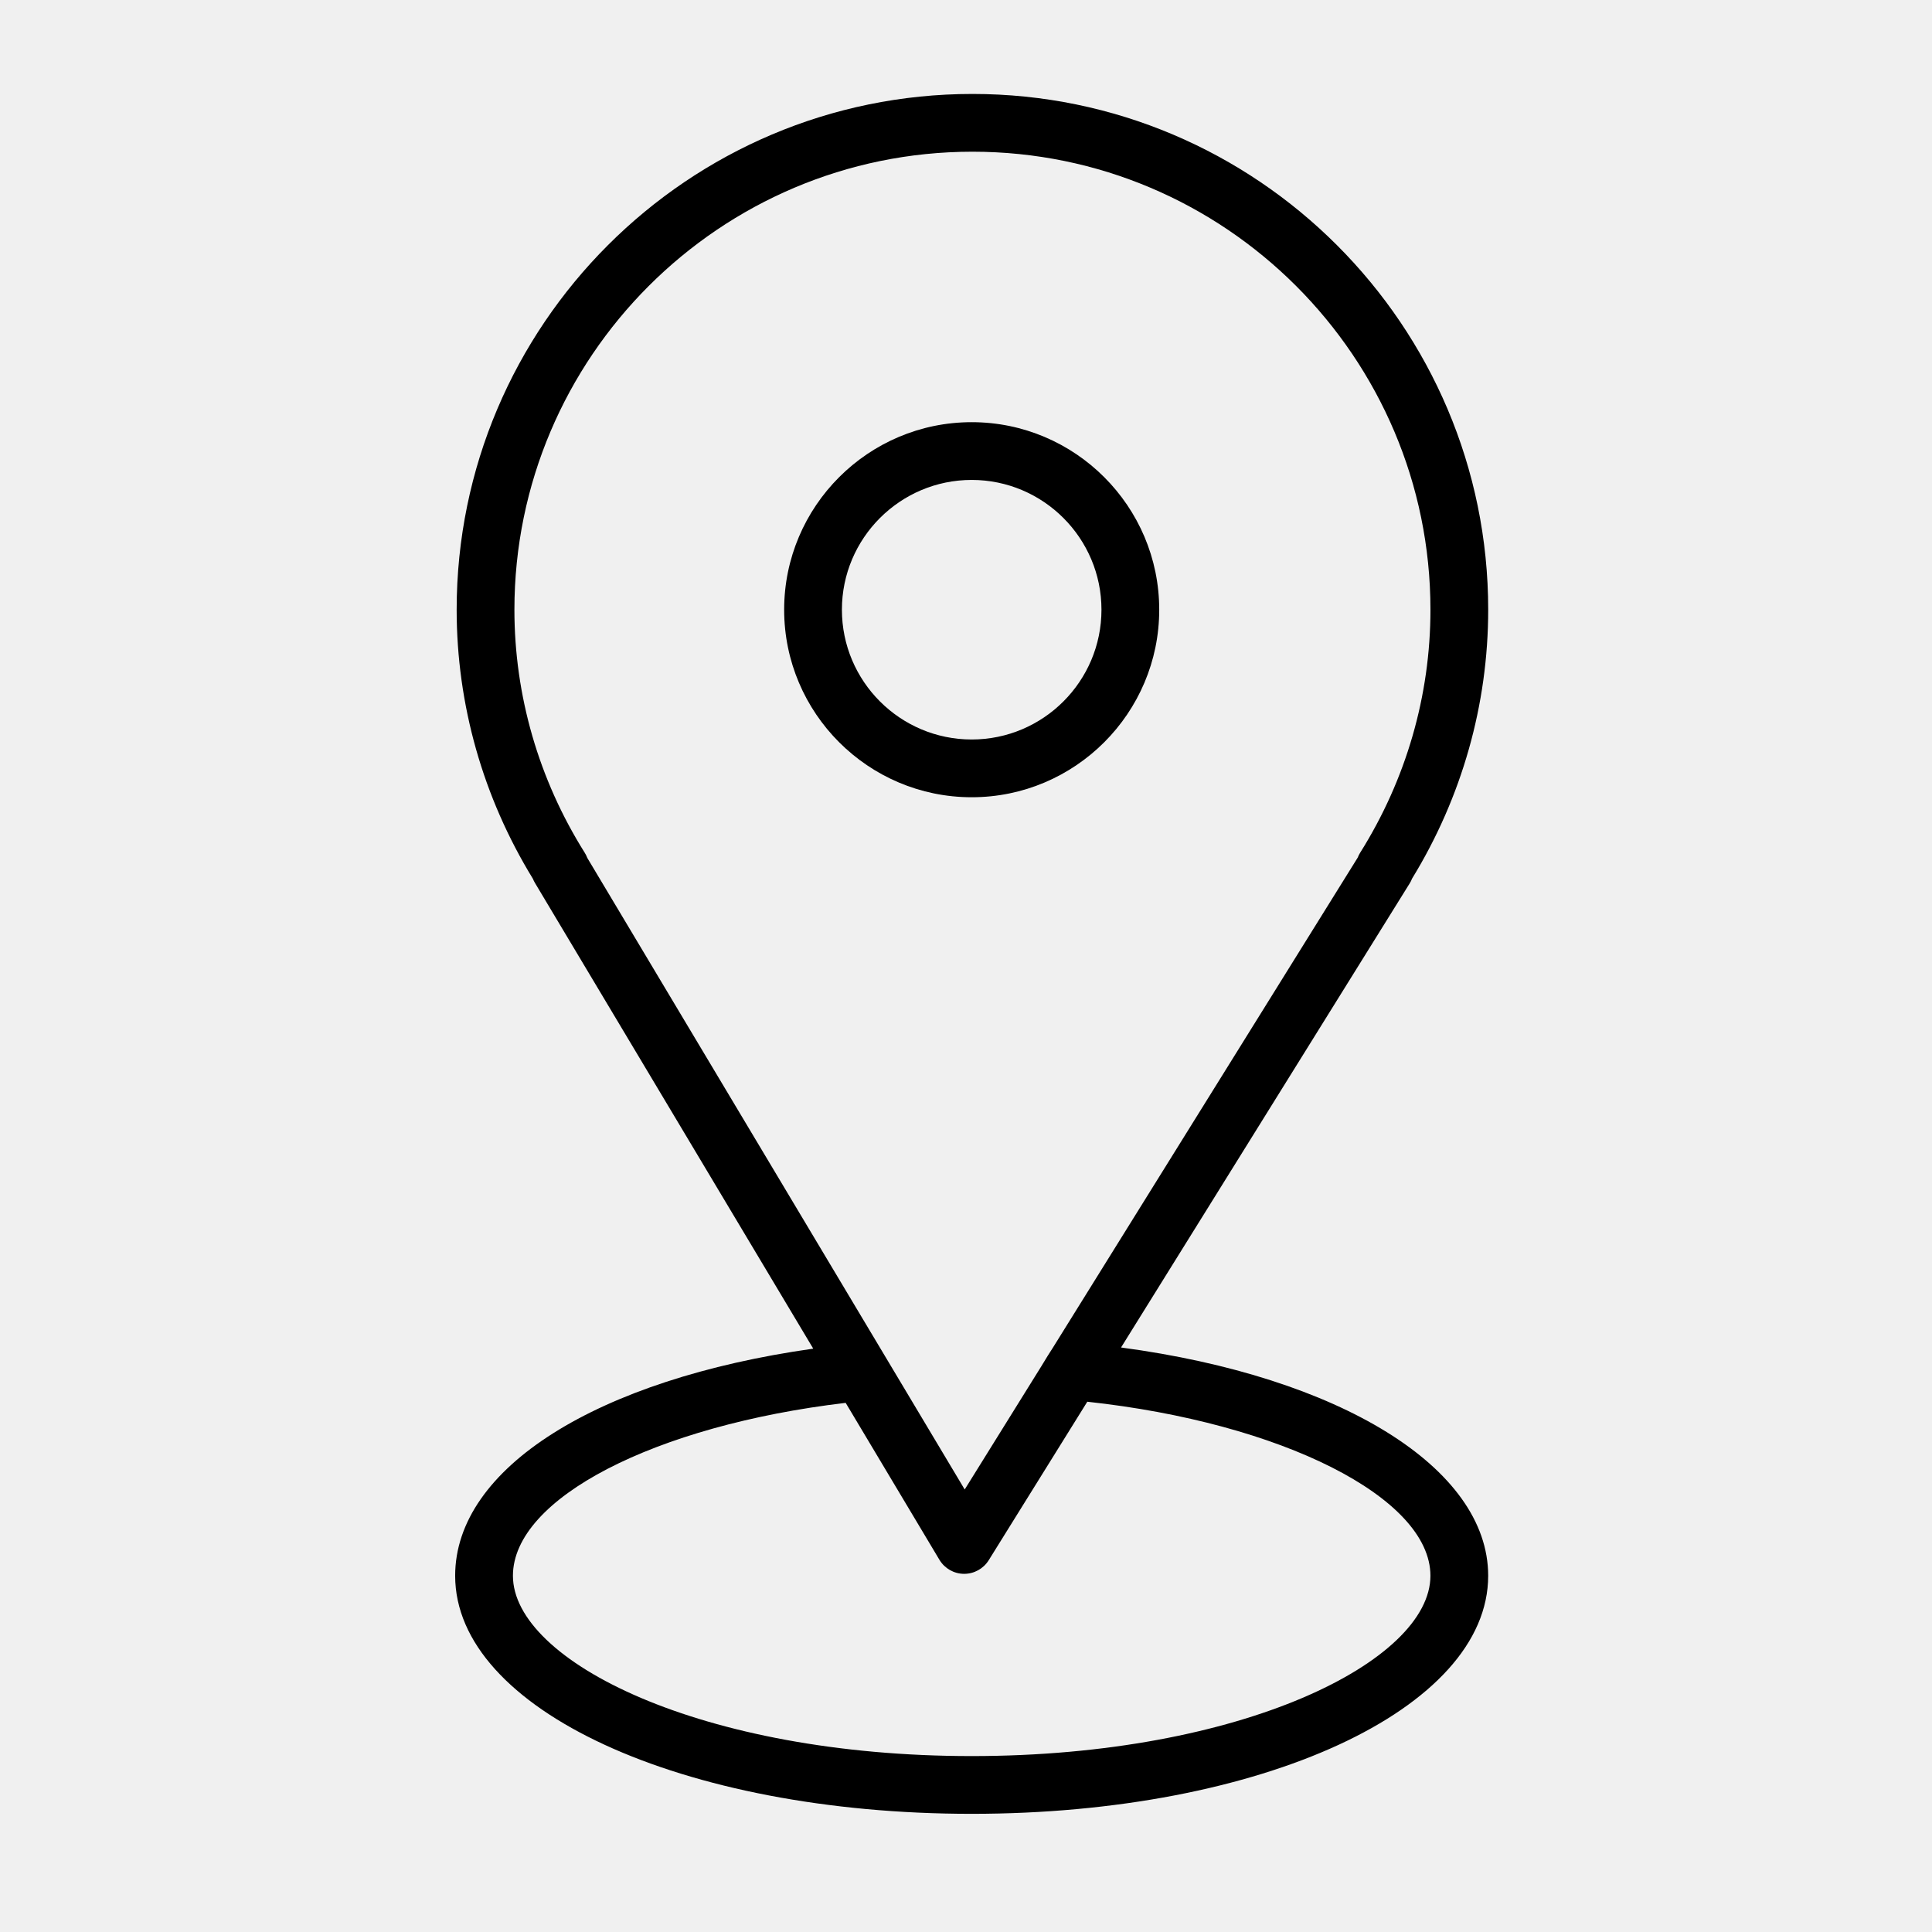
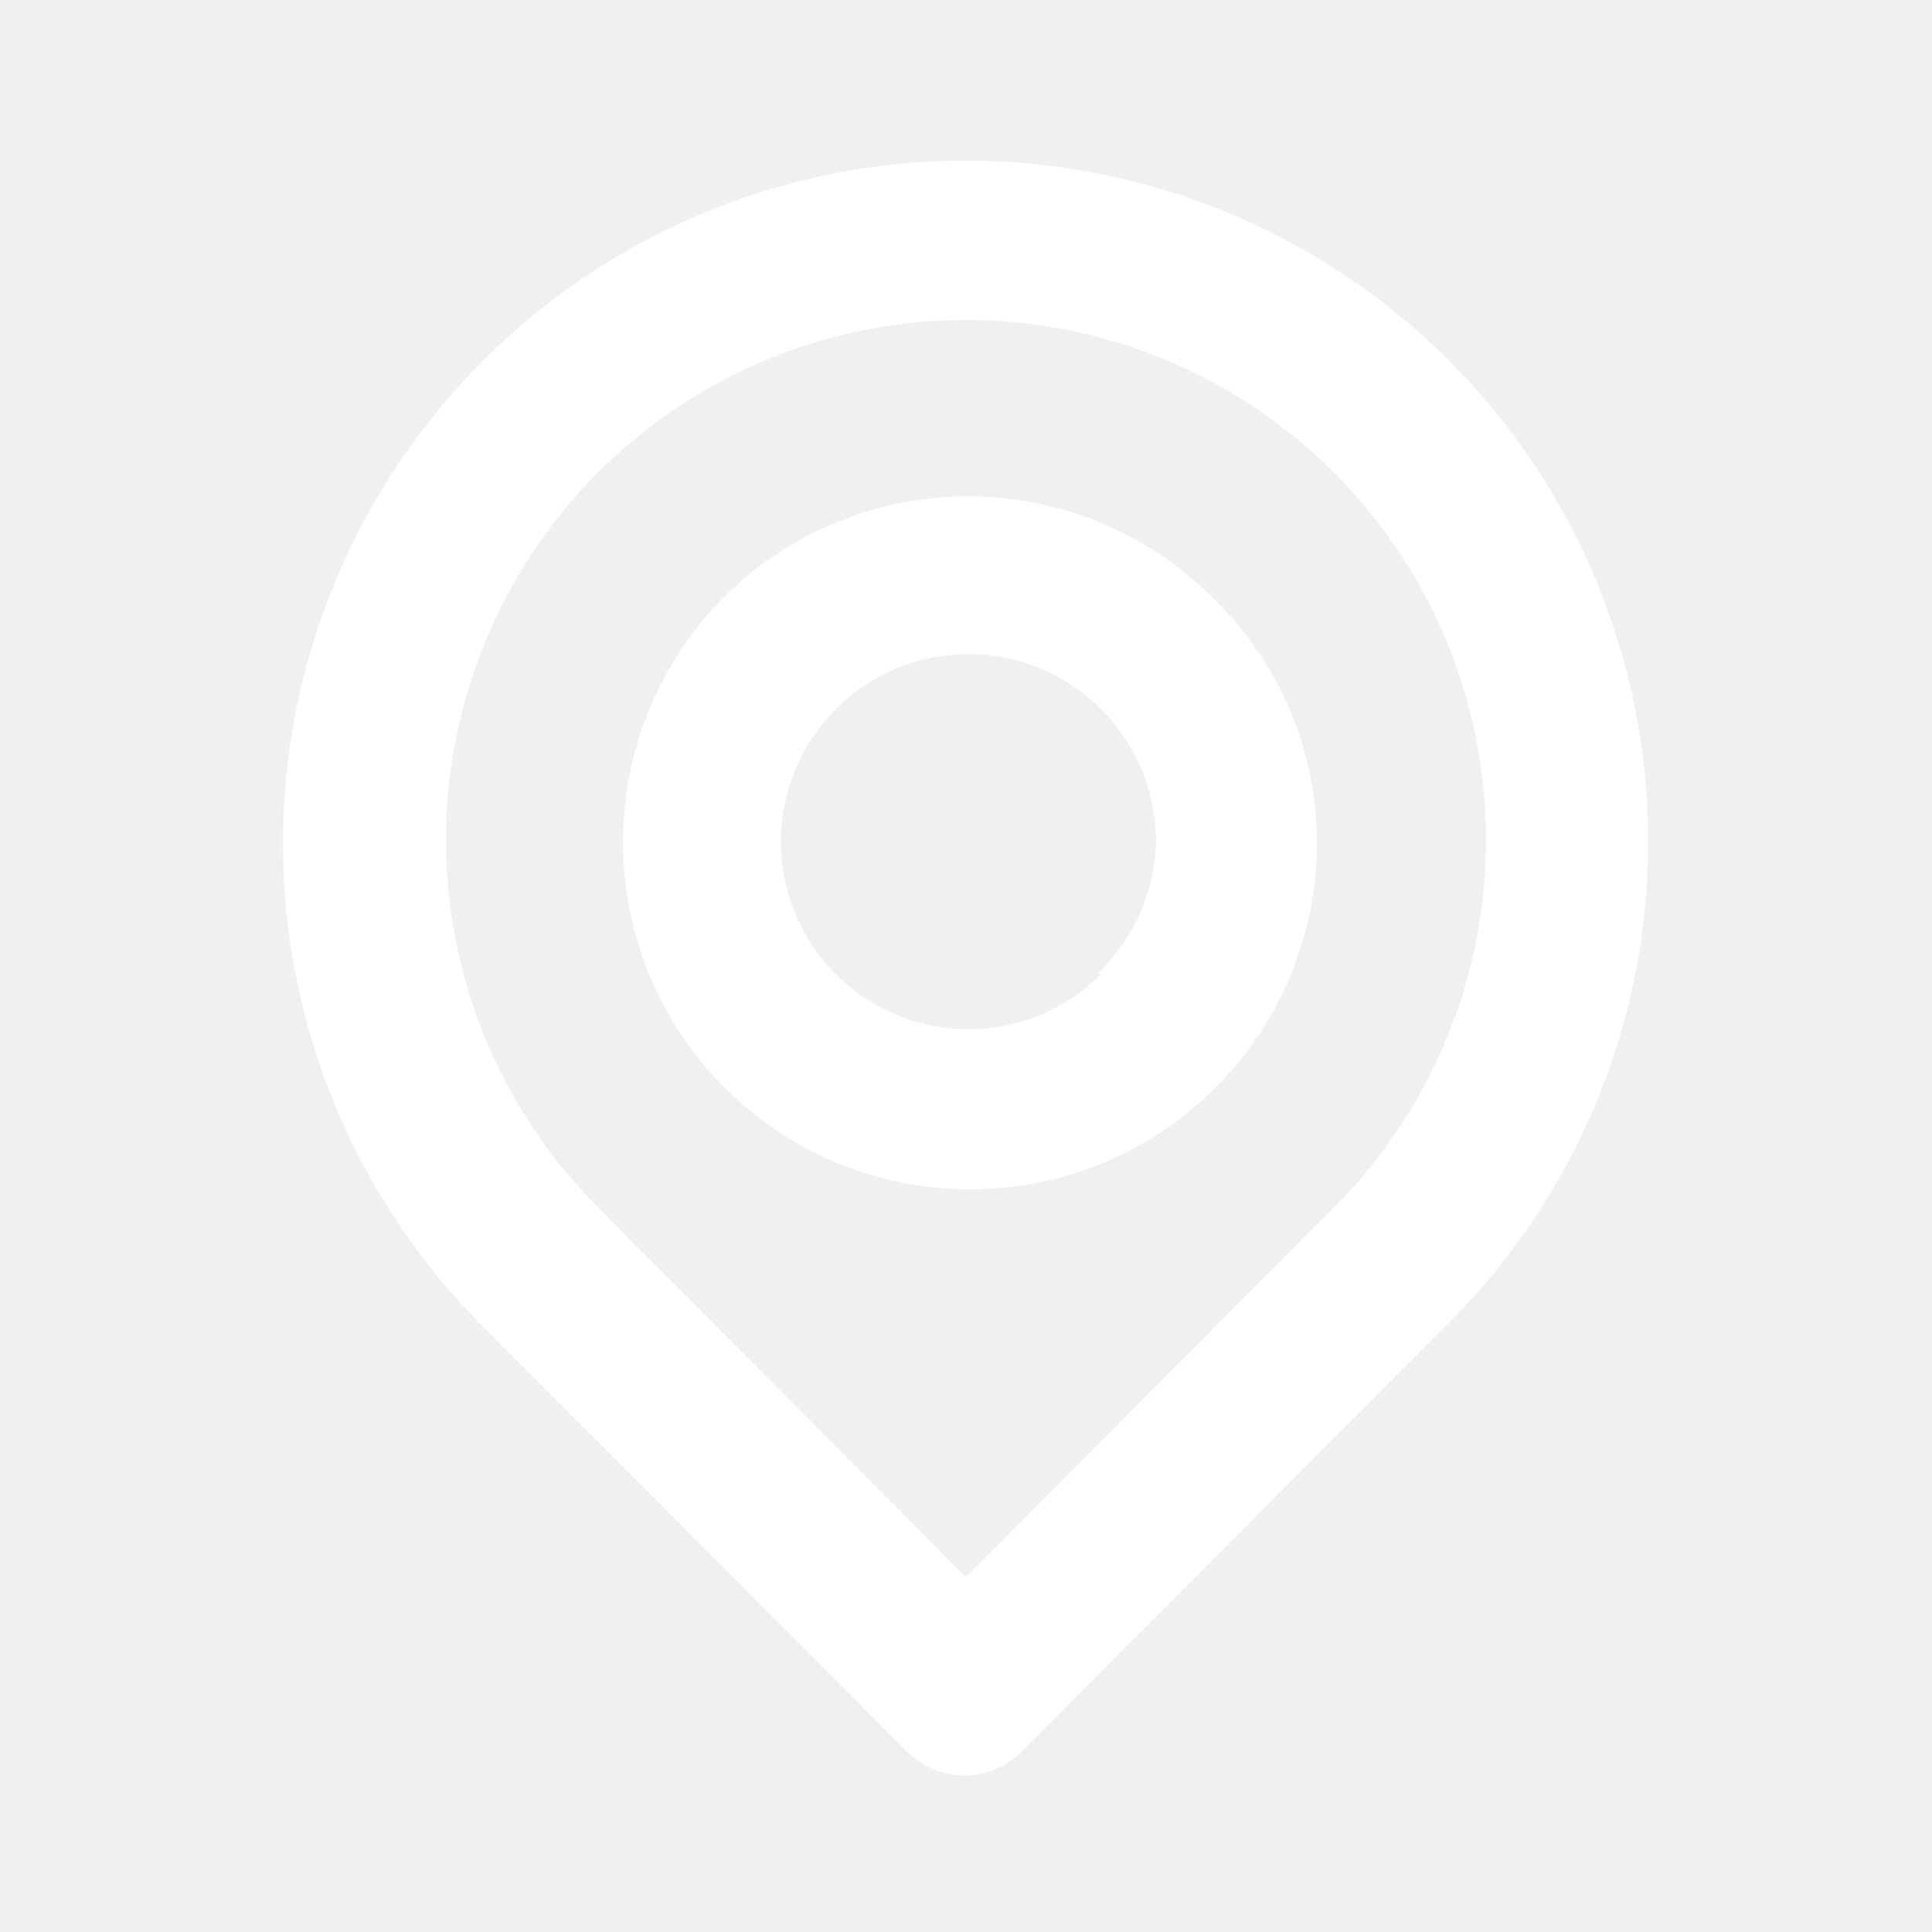
- <svg xmlns="http://www.w3.org/2000/svg" id="Layer_1" style="enable-background:new 0 0 100.353 100.352;" version="1.1" viewBox="0 0 100.353 100.352" xml:space="preserve">
-   <g>
-     <path d="M58.23,69.992l14.993-24.108c0.049-0.078,0.09-0.16,0.122-0.245c2.589-4.222,3.956-9.045,3.956-13.969   c0-14.772-12.018-26.79-26.79-26.79S23.72,16.898,23.72,31.67c0,4.925,1.369,9.75,3.96,13.975c0.03,0.074,0.065,0.146,0.107,0.216   l14.455,24.191c-11.221,1.586-18.6,6.2-18.6,11.797c0,6.935,11.785,12.366,26.829,12.366S77.3,88.783,77.3,81.849   C77.301,76.226,69.578,71.509,58.23,69.992z M30.373,44.294c-2.39-3.804-3.653-8.169-3.653-12.624   c0-13.118,10.672-23.79,23.791-23.79c13.118,0,23.79,10.672,23.79,23.79c0,4.457-1.263,8.822-3.652,12.624   c-0.05,0.08-0.091,0.163-0.124,0.249L54.685,70.01c-0.238,0.365-0.285,0.448-0.576,0.926l-4,6.432L30.507,44.564   C30.472,44.471,30.427,44.38,30.373,44.294z M50.472,91.215c-14.043,0-23.829-4.937-23.829-9.366c0-4.02,7.37-7.808,17.283-8.981   l4.87,8.151c0.269,0.449,0.751,0.726,1.274,0.73c0.004,0,0.009,0,0.013,0c0.518,0,1-0.268,1.274-0.708l5.12-8.232   C66.548,73.9,74.3,77.784,74.3,81.849C74.301,86.279,64.515,91.215,50.472,91.215z" />
-     <path d="M60.213,31.67c0-5.371-4.37-9.741-9.741-9.741s-9.741,4.37-9.741,9.741s4.37,9.741,9.741,9.741   C55.843,41.411,60.213,37.041,60.213,31.67z M43.731,31.67c0-3.717,3.024-6.741,6.741-6.741s6.741,3.024,6.741,6.741   s-3.023,6.741-6.741,6.741S43.731,35.387,43.731,31.67z" />
-   </g>
+ <svg xmlns="http://www.w3.org/2000/svg" width="24" height="24" viewBox="0 0 24 24" fill="none">
+   <path d="M18 4.48C16.409 2.889 14.25 1.995 12 1.995C9.749 1.995 7.591 2.889 6 4.48C4.409 6.072 3.515 8.23 3.515 10.48C3.515 12.731 4.409 14.889 6 16.48L11.27 21.76C11.363 21.854 11.473 21.928 11.595 21.979C11.717 22.03 11.848 22.056 11.98 22.056C12.112 22.056 12.243 22.03 12.364 21.979C12.486 21.928 12.597 21.854 12.69 21.76L18 16.43C19.585 14.846 20.475 12.697 20.475 10.455C20.475 8.214 19.585 6.065 18 4.48ZM16.57 15L12 19.59L7.43 15C6.527 14.097 5.912 12.946 5.664 11.693C5.415 10.44 5.543 9.141 6.032 7.961C6.521 6.781 7.349 5.772 8.412 5.063C9.474 4.353 10.723 3.975 12 3.975C13.277 3.975 14.526 4.353 15.588 5.063C16.651 5.772 17.479 6.781 17.968 7.961C18.457 9.141 18.585 10.44 18.336 11.693C18.087 12.946 17.473 14.097 16.57 15ZM9 7.41C8.193 8.22 7.739 9.317 7.739 10.46C7.739 11.604 8.193 12.701 9 13.51C9.6 14.111 10.364 14.521 11.196 14.69C12.028 14.858 12.891 14.777 13.677 14.457C14.463 14.136 15.137 13.591 15.614 12.889C16.092 12.187 16.351 11.359 16.36 10.51C16.364 9.944 16.255 9.382 16.039 8.858C15.822 8.334 15.503 7.859 15.1 7.46C14.704 7.055 14.231 6.732 13.709 6.51C13.188 6.288 12.627 6.171 12.06 6.166C11.493 6.162 10.931 6.269 10.406 6.483C9.881 6.696 9.403 7.012 9 7.41ZM13.69 12.09C13.311 12.475 12.81 12.716 12.273 12.773C11.736 12.829 11.196 12.697 10.745 12.399C10.295 12.102 9.962 11.657 9.803 11.14C9.644 10.624 9.67 10.069 9.875 9.57C10.08 9.07 10.453 8.657 10.928 8.402C11.404 8.147 11.954 8.065 12.484 8.17C13.014 8.275 13.49 8.561 13.832 8.979C14.175 9.397 14.361 9.92 14.36 10.46C14.345 11.078 14.086 11.664 13.64 12.09H13.69Z" fill="white" />
</svg>
